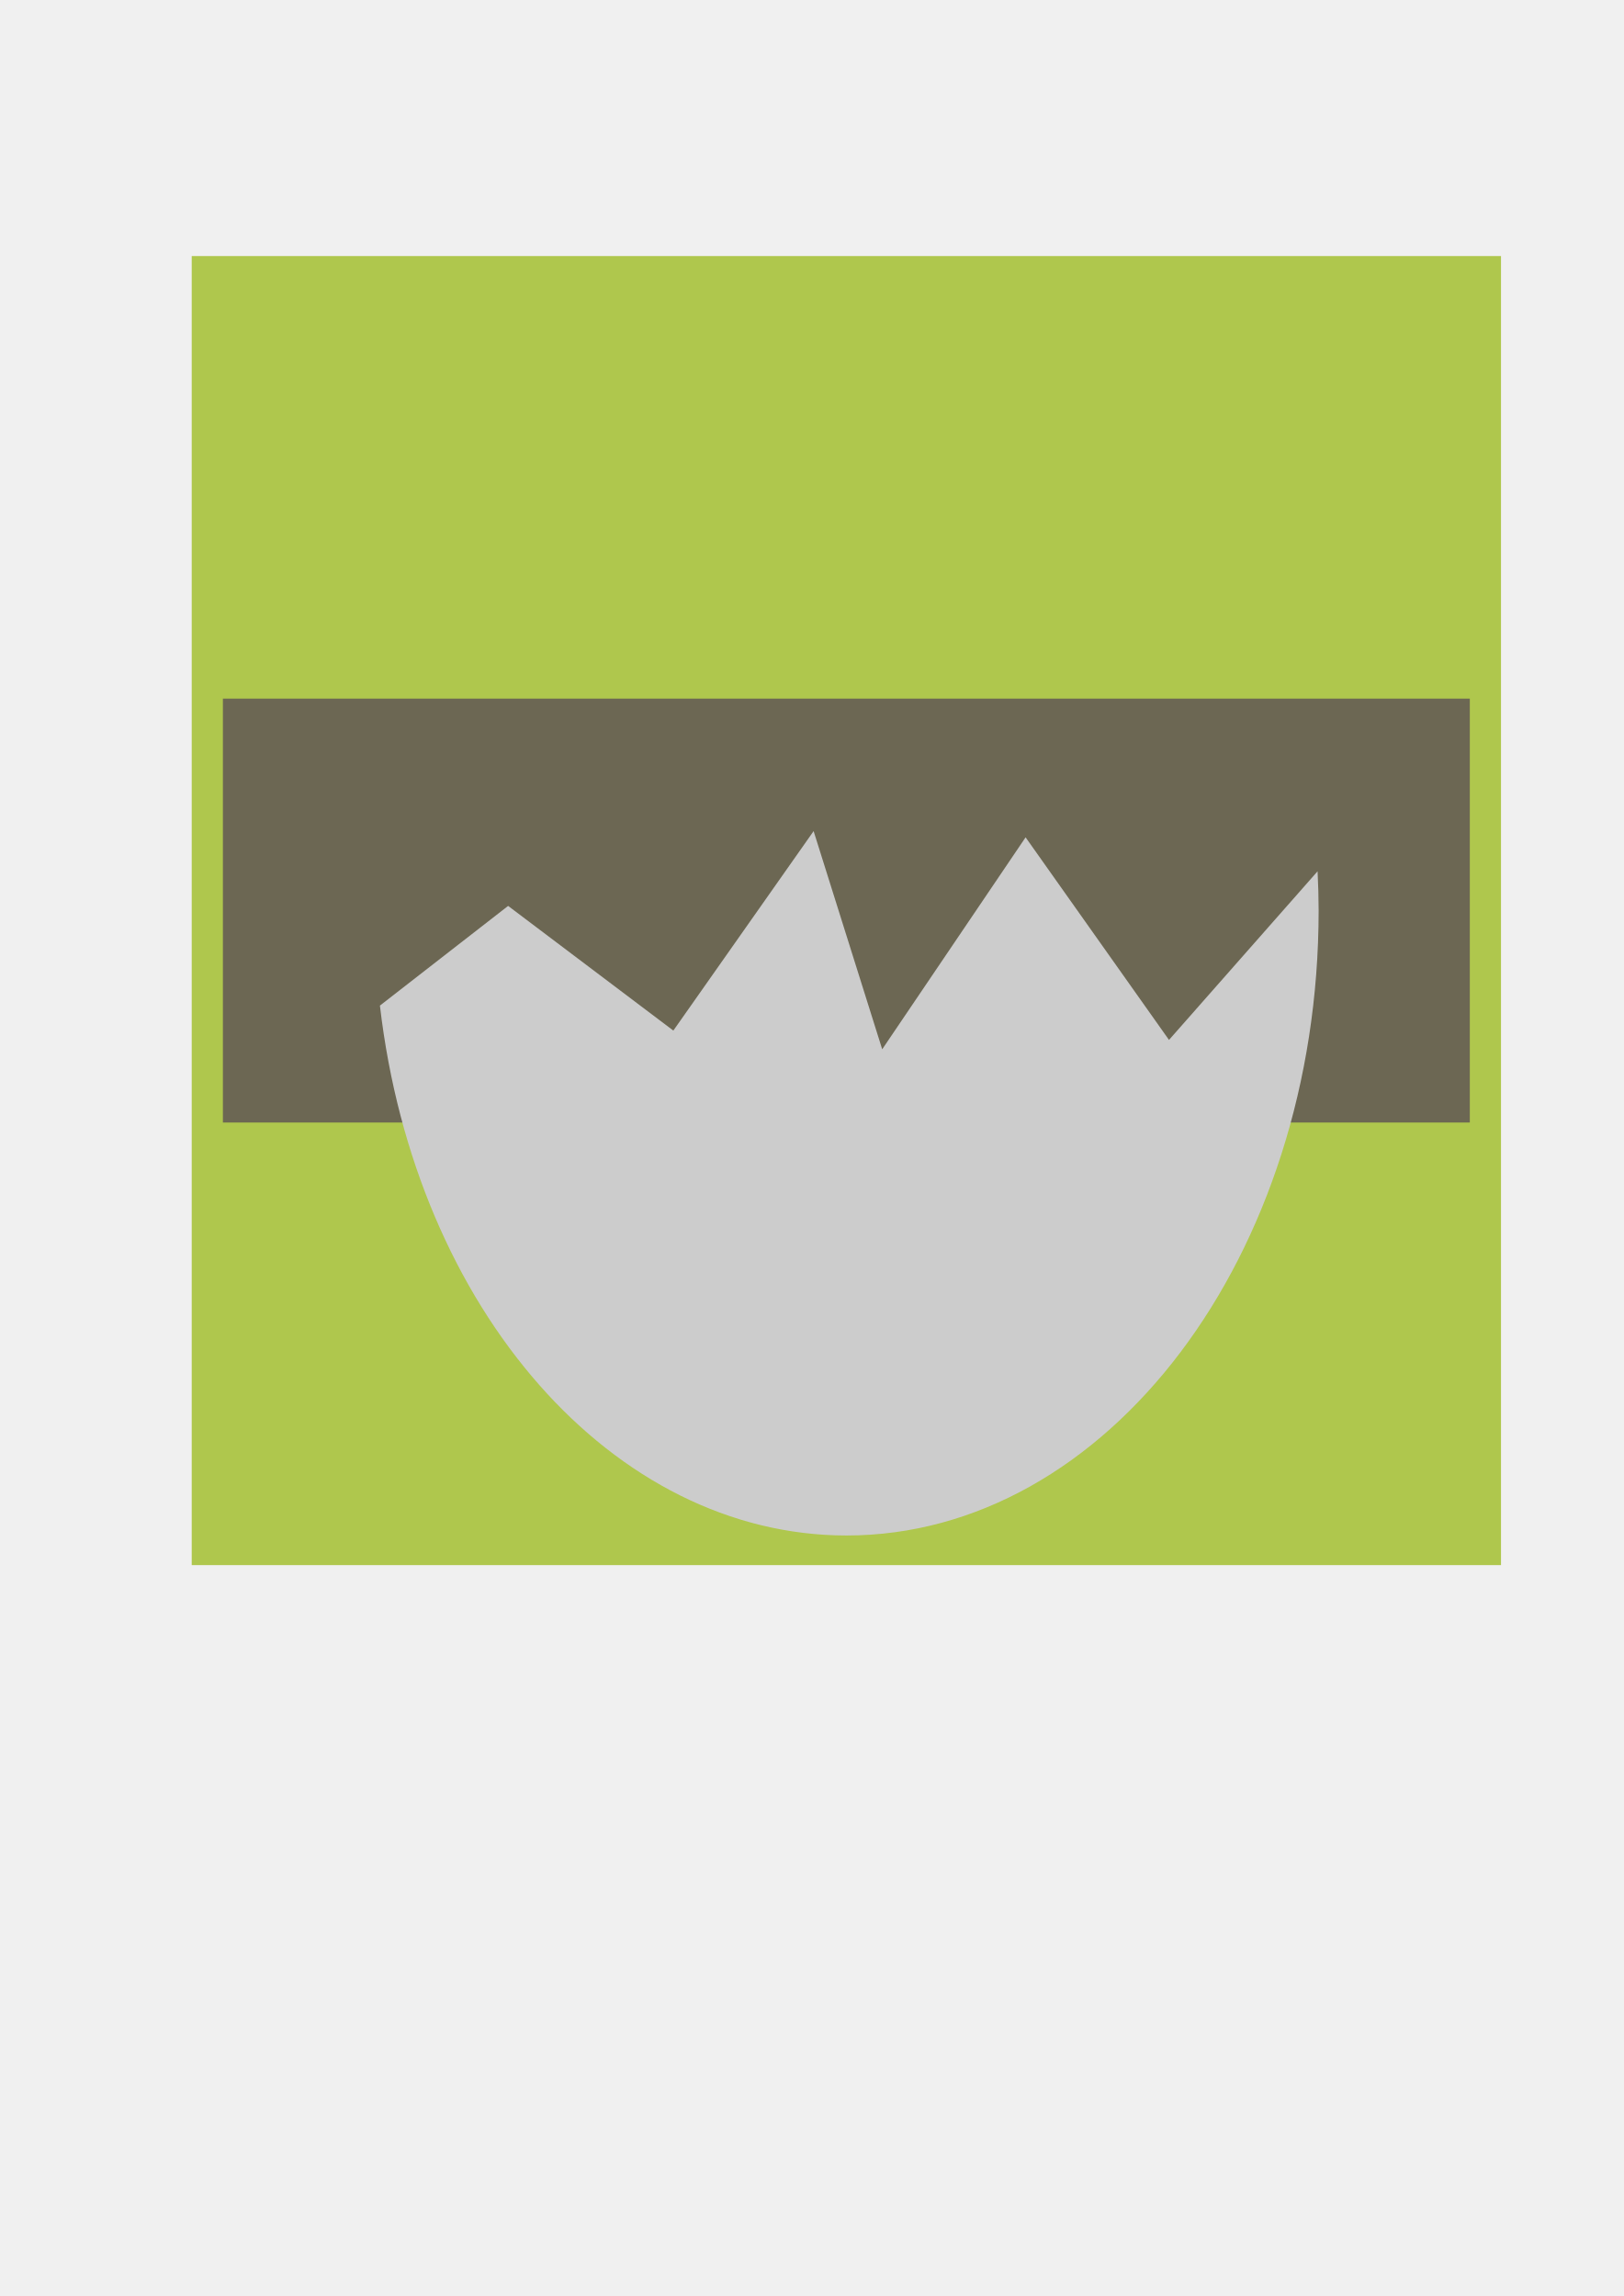
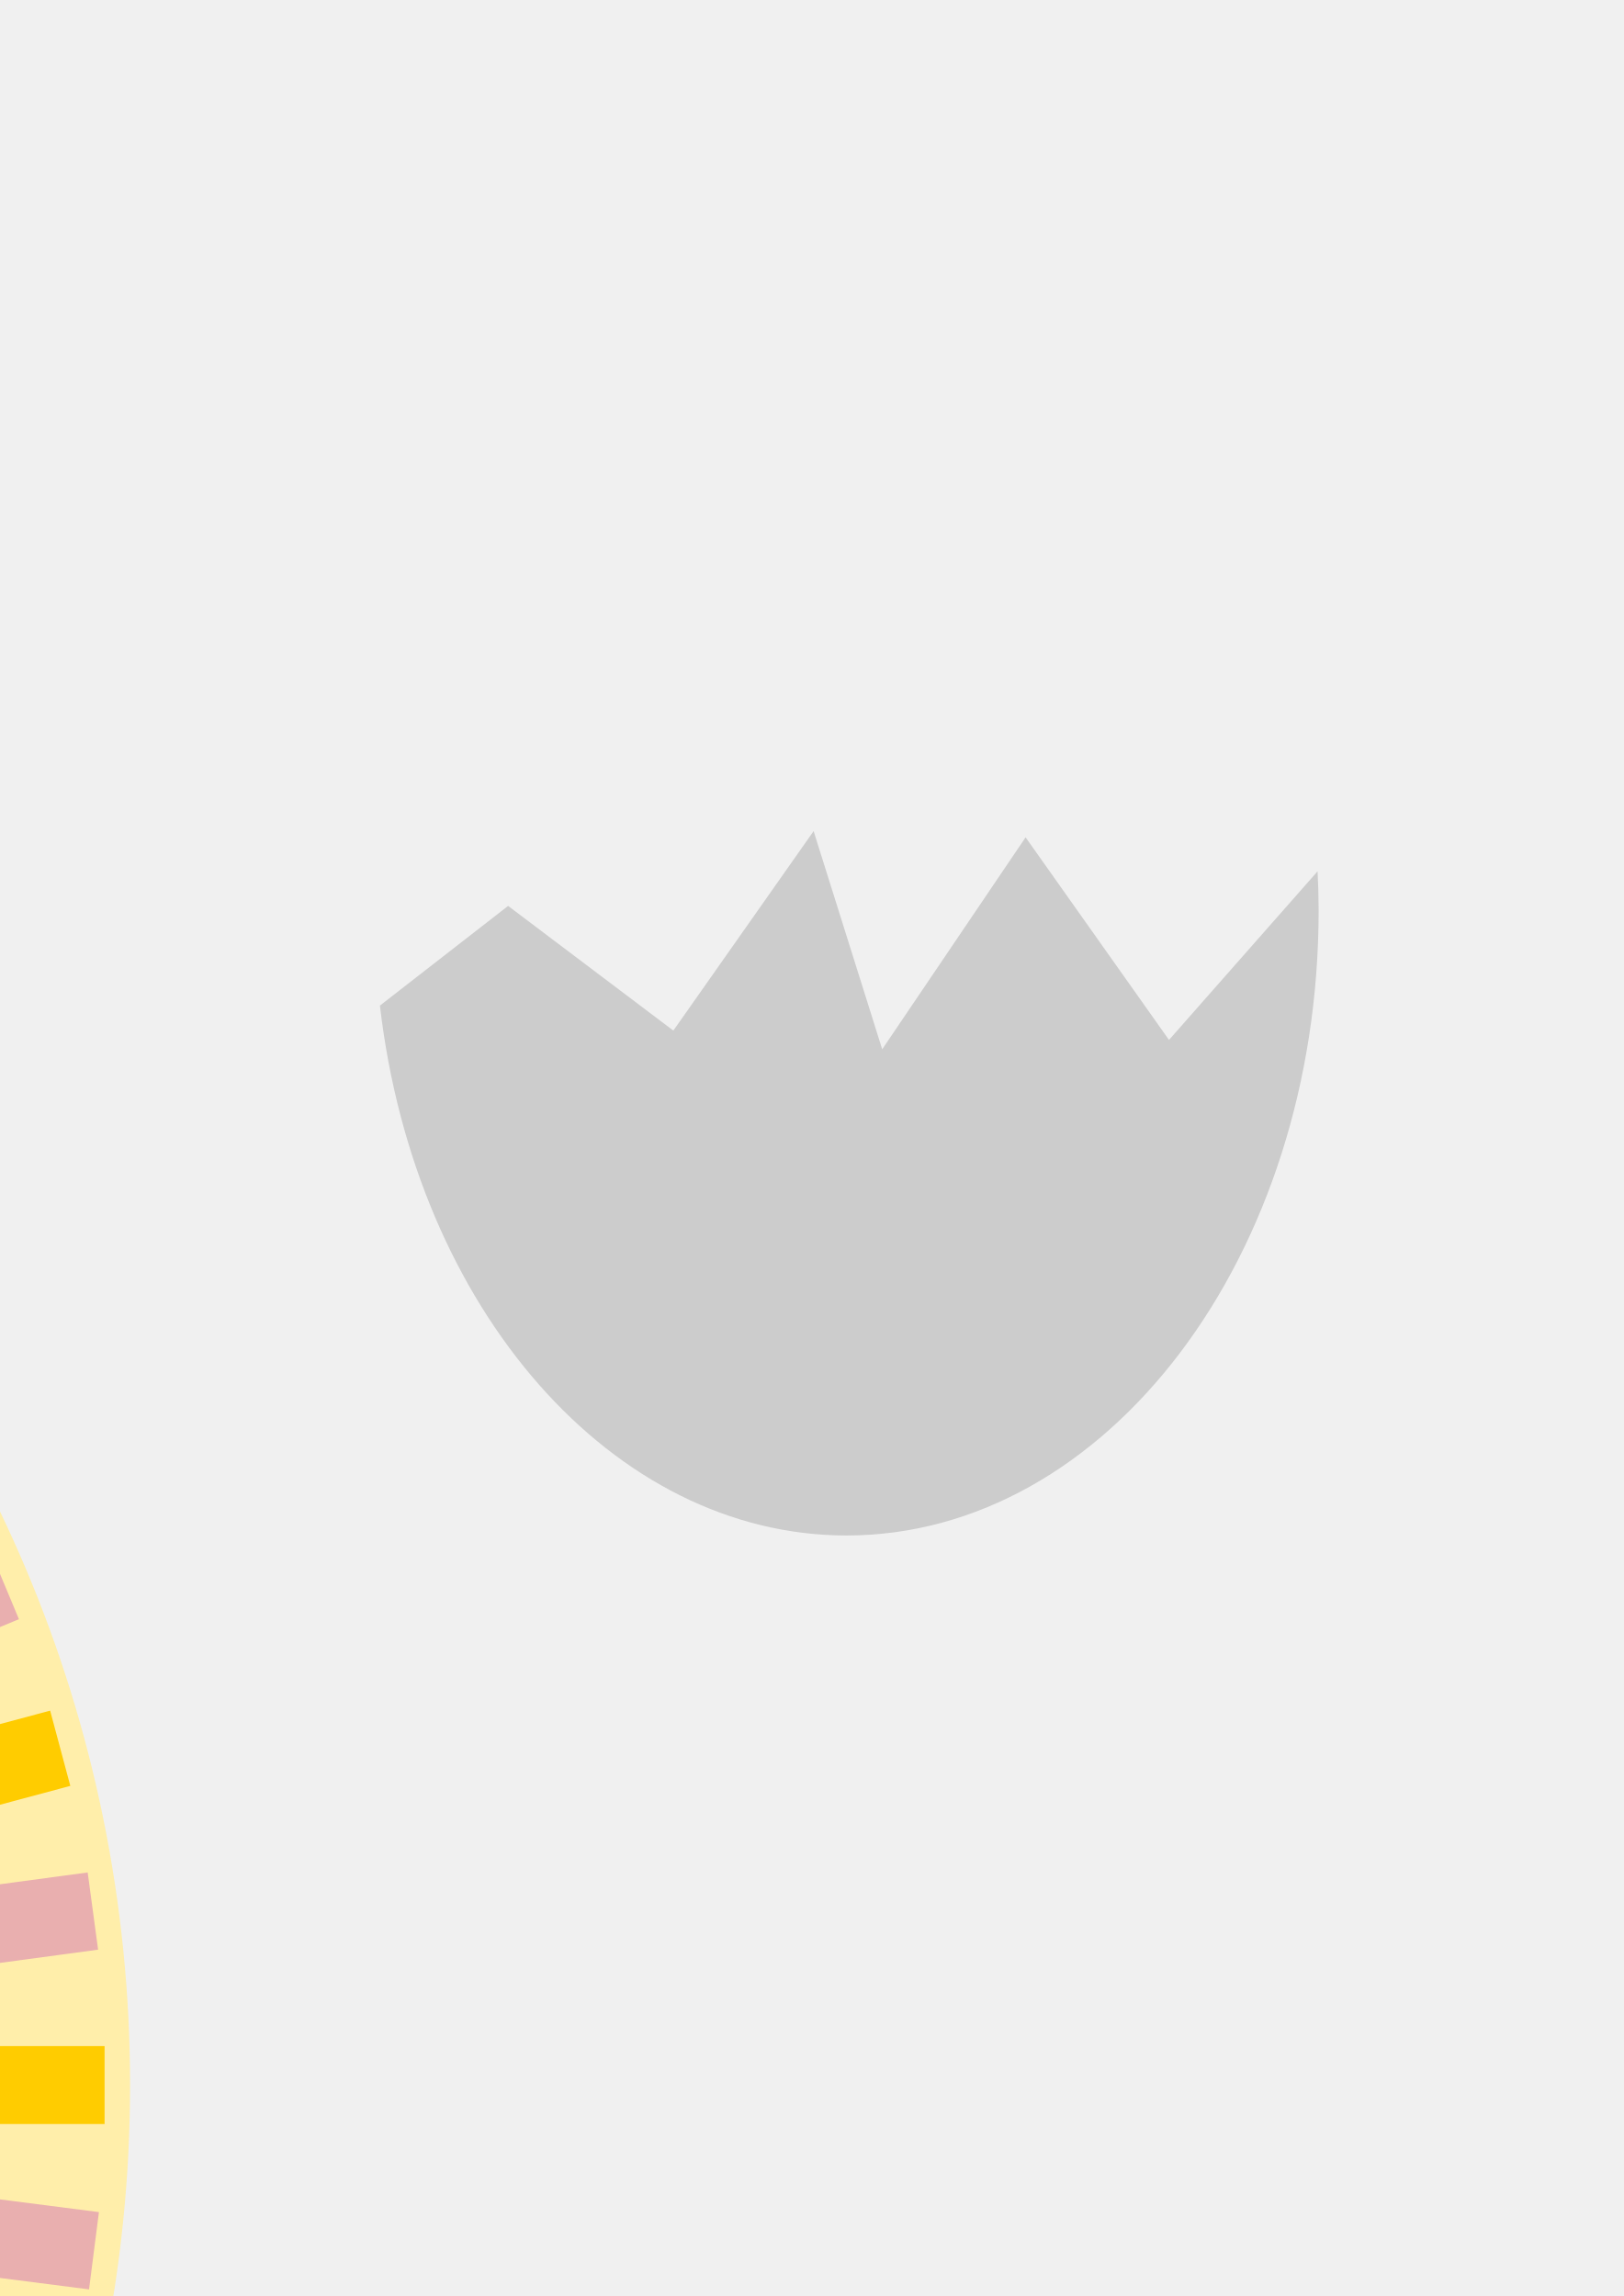
<svg xmlns="http://www.w3.org/2000/svg" width="210mm" height="297mm" viewBox="0 0 744.094 1052.362" id="svg2" version="1.1">
  <defs id="defs4" />
  <g id="layer1">
-     <g id="g4212" transform="translate(26.42931,-77.85717)">
-       <rect style="opacity:1;fill:#afc74d;fill-opacity:1;fill-rule:nonzero;stroke:none;stroke-width:6;stroke-linecap:round;stroke-linejoin:miter;stroke-miterlimit:4;stroke-dasharray:none;stroke-opacity:1" id="rect4168" width="600" height="600" x="-682.857" y="183.791" ry="0" />
-       <rect style="opacity:1;fill:#6c6753;fill-opacity:1;fill-rule:nonzero;stroke:none;stroke-width:6;stroke-linecap:round;stroke-linejoin:miter;stroke-miterlimit:4;stroke-dasharray:none;stroke-opacity:1" id="rect4170" width="571.429" height="194.286" x="-668.571" y="386.648" />
+     <g id="g4244" transform="translate(217.1429,-528.5714)">
+       <g style="opacity:0" transform="translate(26.42931,-77.85717)" id="g4212">
+         <rect ry="0" y="183.791" x="-682.857" height="600" width="600" id="rect4168" style="opacity:1;fill:#afc74d;fill-opacity:1;fill-rule:nonzero;stroke:none;stroke-width:6;stroke-linecap:round;stroke-linejoin:miter;stroke-miterlimit:4;stroke-dasharray:none;stroke-opacity:1" />
+         <rect y="386.648" x="-668.571" height="194.286" width="571.429" id="rect4170" style="opacity:1;fill:#6c6753;fill-opacity:1;fill-rule:nonzero;stroke:none;stroke-width:6;stroke-linecap:round;stroke-linejoin:miter;stroke-miterlimit:4;stroke-dasharray:none;stroke-opacity:1" />
+       </g>
+       <path id="path4146" d="m -356.429,119.506 a 216.429,286.429 0 0 0 -216.428,286.428 216.429,286.429 0 0 0 2.678,43.553 l 58.75,-45.695 75.715,57.143 64.285,-91.428 31.43,100 65.713,-97.145 65.715,92.857 68.09,-77.291 A 216.429,286.429 0 0 0 -356.429,119.506 Z m -213.75,329.98 a 216.429,286.429 0 0 0 4.312,27.783 216.429,286.429 0 0 1 -4.312,-27.783 z m 429.256,-19.135 a 216.429,286.429 0 0 1 -1.299,14.168 216.429,286.429 0 0 0 1.299,-14.168 z m -2.92,28.367 a 216.429,286.429 0 0 1 -2.355,13.889 216.429,286.429 0 0 0 2.355,-13.889 z m -421.969,18.869 a 216.429,286.429 0 0 0 6.312,26.754 216.429,286.429 0 0 1 -6.312,-26.754 z m 416.922,8.967 a 216.429,286.429 0 0 1 -3.385,13.48 216.429,286.429 0 0 0 3.385,-13.48 z m -410.451,18.418 a 216.429,286.429 0 0 0 8.158,25.352 216.429,286.429 0 0 1 -8.158,-25.352 z m 403.334,8.592 a 216.429,286.429 0 0 1 -4.396,13.004 216.429,286.429 0 0 0 4.396,-13.004 z m -394.816,17.824 a 216.429,286.429 0 0 0 9.793,23.572 216.429,286.429 0 0 1 -9.793,-23.572 z m 385.697,8.113 a 216.429,286.429 0 0 1 -5.361,12.371 216.429,286.429 0 0 0 5.361,-12.371 z m -375.207,17.068 a 216.429,286.429 0 0 0 11.209,21.561 216.429,286.429 0 0 1 -11.209,-21.561 z m 364.186,7.523 a 216.429,286.429 0 0 1 -6.285,11.629 216.429,286.429 0 0 0 6.285,-11.629 z m -351.836,16.145 a 216.429,286.429 0 0 0 12.359,19.318 216.429,286.429 0 0 1 -12.359,-19.318 z m 338.992,6.9 a 216.429,286.429 0 0 1 -7.111,10.713 216.429,286.429 0 0 0 7.111,-10.713 z m -324.898,15.029 a 216.429,286.429 0 0 0 13.236,16.924 216.429,286.429 0 0 1 -13.236,-16.924 z m 310.402,6.176 a 216.429,286.429 0 0 1 -7.908,9.75 216.429,286.429 0 0 0 7.908,-9.75 z m -294.709,13.777 a 216.429,286.429 0 0 0 13.828,14.443 216.429,286.429 0 0 1 -13.828,-14.443 z m 278.682,5.414 a 216.429,286.429 0 0 1 -8.613,8.666 216.429,286.429 0 0 0 8.613,-8.666 z m -261.541,12.361 a 216.429,286.429 0 0 0 14.121,11.93 216.429,286.429 0 0 1 -14.121,-11.93 z m 244.135,4.625 a 216.429,286.429 0 0 1 -9.213,7.477 216.429,286.429 0 0 0 9.213,-7.477 z m -225.721,10.789 a 216.429,286.429 0 0 0 14.094,9.432 216.429,286.429 0 0 1 -14.094,-9.432 z m 207.129,3.809 a 216.429,286.429 0 0 1 -9.746,6.23 216.429,286.429 0 0 0 9.746,-6.23 z m -187.617,9.086 a 216.429,286.429 0 0 0 13.738,7.014 216.429,286.429 0 0 1 -13.738,-7.014 z m 168.021,2.979 a 216.429,286.429 0 0 1 -10.188,4.92 216.429,286.429 0 0 0 10.188,-4.92 z m -147.611,7.258 a 216.429,286.429 0 0 0 13.221,4.807 216.429,286.429 0 0 1 -13.221,-4.807 z m 127.193,2.16 a 216.429,286.429 0 0 1 -10.494,3.547 216.429,286.429 0 0 0 10.494,-3.547 z m -106.137,5.295 a 216.429,286.429 0 0 0 12.498,2.809 216.429,286.429 0 0 1 -12.498,-2.809 z m 85.115,1.379 a 216.429,286.429 0 0 1 -10.736,2.146 216.429,286.429 0 0 0 10.736,-2.146 z m -63.57,3.24 a 216.429,286.429 0 0 0 11.545,1.043 216.429,286.429 0 0 1 -11.545,-1.043 z m 42.154,0.623 a 216.429,286.429 0 0 1 -18.465,1.223 216.429,286.429 0 0 0 18.465,-1.223 z" style="opacity:1;fill:#cccccc;fill-opacity:1;fill-rule:nonzero;stroke:none;stroke-width:6;stroke-linecap:round;stroke-linejoin:miter;stroke-miterlimit:4;stroke-dasharray:none;stroke-opacity:1" />
    </g>
-     <path style="opacity:1;fill:#cccccc;fill-opacity:1;fill-rule:nonzero;stroke:none;stroke-width:6;stroke-linecap:round;stroke-linejoin:miter;stroke-miterlimit:4;stroke-dasharray:none;stroke-opacity:1" d="m -356.429,119.506 a 216.429,286.429 0 0 0 -216.428,286.428 216.429,286.429 0 0 0 2.678,43.553 l 58.75,-45.695 75.715,57.143 64.285,-91.428 31.43,100 65.713,-97.145 65.715,92.857 68.09,-77.291 A 216.429,286.429 0 0 0 -356.429,119.506 Z m -213.75,329.98 a 216.429,286.429 0 0 0 4.312,27.783 216.429,286.429 0 0 1 -4.312,-27.783 z m 429.256,-19.135 a 216.429,286.429 0 0 1 -1.299,14.168 216.429,286.429 0 0 0 1.299,-14.168 z m -2.92,28.367 a 216.429,286.429 0 0 1 -2.355,13.889 216.429,286.429 0 0 0 2.355,-13.889 z m -421.969,18.869 a 216.429,286.429 0 0 0 6.312,26.754 216.429,286.429 0 0 1 -6.312,-26.754 z m 416.922,8.967 a 216.429,286.429 0 0 1 -3.385,13.48 216.429,286.429 0 0 0 3.385,-13.48 z m -410.451,18.418 a 216.429,286.429 0 0 0 8.158,25.352 216.429,286.429 0 0 1 -8.158,-25.352 z m 403.334,8.592 a 216.429,286.429 0 0 1 -4.396,13.004 216.429,286.429 0 0 0 4.396,-13.004 z m -394.816,17.824 a 216.429,286.429 0 0 0 9.793,23.572 216.429,286.429 0 0 1 -9.793,-23.572 z m 385.697,8.113 a 216.429,286.429 0 0 1 -5.361,12.371 216.429,286.429 0 0 0 5.361,-12.371 z m -375.207,17.068 a 216.429,286.429 0 0 0 11.209,21.561 216.429,286.429 0 0 1 -11.209,-21.561 z m 364.186,7.523 a 216.429,286.429 0 0 1 -6.285,11.629 216.429,286.429 0 0 0 6.285,-11.629 z m -351.836,16.145 a 216.429,286.429 0 0 0 12.359,19.318 216.429,286.429 0 0 1 -12.359,-19.318 z m 338.992,6.9 a 216.429,286.429 0 0 1 -7.111,10.713 216.429,286.429 0 0 0 7.111,-10.713 z m -324.898,15.029 a 216.429,286.429 0 0 0 13.236,16.924 216.429,286.429 0 0 1 -13.236,-16.924 z m 310.402,6.176 a 216.429,286.429 0 0 1 -7.908,9.75 216.429,286.429 0 0 0 7.908,-9.75 z m -294.709,13.777 a 216.429,286.429 0 0 0 13.828,14.443 216.429,286.429 0 0 1 -13.828,-14.443 z m 278.682,5.414 a 216.429,286.429 0 0 1 -8.613,8.666 216.429,286.429 0 0 0 8.613,-8.666 z m -261.541,12.361 a 216.429,286.429 0 0 0 14.121,11.93 216.429,286.429 0 0 1 -14.121,-11.93 z m 244.135,4.625 a 216.429,286.429 0 0 1 -9.213,7.477 216.429,286.429 0 0 0 9.213,-7.477 z m -225.721,10.789 a 216.429,286.429 0 0 0 14.094,9.432 216.429,286.429 0 0 1 -14.094,-9.432 z m 207.129,3.809 a 216.429,286.429 0 0 1 -9.746,6.23 216.429,286.429 0 0 0 9.746,-6.23 z m -187.617,9.086 a 216.429,286.429 0 0 0 13.738,7.014 216.429,286.429 0 0 1 -13.738,-7.014 z m 168.021,2.979 a 216.429,286.429 0 0 1 -10.188,4.92 216.429,286.429 0 0 0 10.188,-4.92 z m -147.611,7.258 a 216.429,286.429 0 0 0 13.221,4.807 216.429,286.429 0 0 1 -13.221,-4.807 z m 127.193,2.16 a 216.429,286.429 0 0 1 -10.494,3.547 216.429,286.429 0 0 0 10.494,-3.547 z m -106.137,5.295 a 216.429,286.429 0 0 0 12.498,2.809 216.429,286.429 0 0 1 -12.498,-2.809 z m 85.115,1.379 a 216.429,286.429 0 0 1 -10.736,2.146 216.429,286.429 0 0 0 10.736,-2.146 z m -63.57,3.24 a 216.429,286.429 0 0 0 11.545,1.043 216.429,286.429 0 0 1 -11.545,-1.043 z m 42.154,0.623 a 216.429,286.429 0 0 1 -18.465,1.223 216.429,286.429 0 0 0 18.465,-1.223 z" id="path4146" />
-     <g transform="translate(770.715,-66.4286)" id="g4216">
-       <rect ry="0" y="183.791" x="-682.857" height="600" width="600" id="rect4218" style="opacity:1;fill:#afc74d;fill-opacity:1;fill-rule:nonzero;stroke:none;stroke-width:6;stroke-linecap:round;stroke-linejoin:miter;stroke-miterlimit:4;stroke-dasharray:none;stroke-opacity:1" />
-       <rect y="386.648" x="-668.571" height="194.286" width="571.429" id="rect4220" style="opacity:1;fill:#6c6753;fill-opacity:1;fill-rule:nonzero;stroke:none;stroke-width:6;stroke-linecap:round;stroke-linejoin:miter;stroke-miterlimit:4;stroke-dasharray:none;stroke-opacity:1" />
+     <g id="g4250">
+       <g style="opacity:0" id="g4216" transform="translate(770.715,-66.4286)">
+         <rect style="opacity:1;fill:#afc74d;fill-opacity:1;fill-rule:nonzero;stroke:none;stroke-width:6;stroke-linecap:round;stroke-linejoin:miter;stroke-miterlimit:4;stroke-dasharray:none;stroke-opacity:1" id="rect4218" width="600" height="600" x="-682.857" y="183.791" ry="0" />
+         <rect style="opacity:1;fill:#6c6753;fill-opacity:1;fill-rule:nonzero;stroke:none;stroke-width:6;stroke-linecap:round;stroke-linejoin:miter;stroke-miterlimit:4;stroke-dasharray:none;stroke-opacity:1" id="rect4220" width="571.429" height="194.286" x="-668.571" y="386.648" />
+       </g>
+       <path id="path4224" d="m 372.857,380.934 -64.285,91.428 -75.715,-57.143 -58.75,45.695 a 216.429,286.429 0 0 0 213.75,242.875 216.429,286.429 0 0 0 216.43,-286.428 216.429,286.429 0 0 0 -0.482,-18.006 l -68.09,77.291 -65.715,-92.857 -65.713,97.145 -31.43,-100 z" style="opacity:1;fill:#cccccc;fill-opacity:1;fill-rule:nonzero;stroke:none;stroke-width:6;stroke-linecap:round;stroke-linejoin:miter;stroke-miterlimit:4;stroke-dasharray:none;stroke-opacity:1" />
    </g>
-     <path style="opacity:1;fill:#cccccc;fill-opacity:1;fill-rule:nonzero;stroke:none;stroke-width:6;stroke-linecap:round;stroke-linejoin:miter;stroke-miterlimit:4;stroke-dasharray:none;stroke-opacity:1" d="m 372.857,380.934 -64.285,91.428 -75.715,-57.143 -58.75,45.695 a 216.429,286.429 0 0 0 213.75,242.875 216.429,286.429 0 0 0 216.43,-286.428 216.429,286.429 0 0 0 -0.482,-18.006 l -68.09,77.291 -65.715,-92.857 -65.713,97.145 -31.43,-100 z" id="path4224" />
    <g transform="translate(1365.714,-62.85714)" id="g4230">
      <path id="path4232" d="m -392.857,446.649 -64.285,91.428 -75.715,-57.143 -58.75,45.695 a 216.429,286.429 0 0 0 213.75,242.875 216.429,286.429 0 0 0 216.43,-286.428 216.429,286.429 0 0 0 -0.482,-18.006 L -230,542.362 l -65.715,-92.857 -65.713,97.145 -31.43,-100 z" style="opacity:1;fill:#cccccc;fill-opacity:1;fill-rule:nonzero;stroke:none;stroke-width:6;stroke-linecap:round;stroke-linejoin:miter;stroke-miterlimit:4;stroke-dasharray:none;stroke-opacity:1" />
      <path style="opacity:1;fill:#cccccc;fill-opacity:1;fill-rule:nonzero;stroke:none;stroke-width:6;stroke-linecap:round;stroke-linejoin:miter;stroke-miterlimit:4;stroke-dasharray:none;stroke-opacity:1" d="m -377.857,196.649 a 216.429,286.429 0 0 0 -216.428,286.428 216.429,286.429 0 0 0 2.678,43.553 l 58.75,-45.695 75.715,57.143 64.285,-91.428 31.43,100 65.713,-97.145 65.715,92.857 68.09,-77.291 A 216.429,286.429 0 0 0 -377.857,196.649 Z m -213.75,329.98 a 216.429,286.429 0 0 0 4.312,27.783 216.429,286.429 0 0 1 -4.312,-27.783 z m 429.256,-19.135 a 216.429,286.429 0 0 1 -1.299,14.168 216.429,286.429 0 0 0 1.299,-14.168 z m -2.92,28.367 a 216.429,286.429 0 0 1 -2.355,13.889 216.429,286.429 0 0 0 2.355,-13.889 z m -421.969,18.869 a 216.429,286.429 0 0 0 6.312,26.754 216.429,286.429 0 0 1 -6.312,-26.754 z m 416.922,8.967 a 216.429,286.429 0 0 1 -3.385,13.48 216.429,286.429 0 0 0 3.385,-13.48 z m -410.451,18.418 a 216.429,286.429 0 0 0 8.158,25.352 216.429,286.429 0 0 1 -8.158,-25.352 z m 403.334,8.592 a 216.429,286.429 0 0 1 -4.396,13.004 216.429,286.429 0 0 0 4.396,-13.004 z m -394.816,17.824 a 216.429,286.429 0 0 0 9.793,23.572 216.429,286.429 0 0 1 -9.793,-23.572 z m 385.697,8.113 a 216.429,286.429 0 0 1 -5.361,12.371 216.429,286.429 0 0 0 5.361,-12.371 z m -375.207,17.068 a 216.429,286.429 0 0 0 11.209,21.561 216.429,286.429 0 0 1 -11.209,-21.561 z m 364.186,7.523 a 216.429,286.429 0 0 1 -6.285,11.629 216.429,286.429 0 0 0 6.285,-11.629 z m -351.836,16.145 a 216.429,286.429 0 0 0 12.359,19.318 216.429,286.429 0 0 1 -12.359,-19.318 z m 338.992,6.9 a 216.429,286.429 0 0 1 -7.111,10.713 216.429,286.429 0 0 0 7.111,-10.713 z m -324.898,15.029 a 216.429,286.429 0 0 0 13.236,16.924 216.429,286.429 0 0 1 -13.236,-16.924 z m 310.402,6.176 a 216.429,286.429 0 0 1 -7.908,9.75 216.429,286.429 0 0 0 7.908,-9.75 z M -519.625,699.264 a 216.429,286.429 0 0 0 13.828,14.443 216.429,286.429 0 0 1 -13.828,-14.443 z m 278.682,5.414 a 216.429,286.429 0 0 1 -8.613,8.666 216.429,286.429 0 0 0 8.613,-8.666 z m -261.541,12.361 a 216.429,286.429 0 0 0 14.121,11.93 216.429,286.429 0 0 1 -14.121,-11.93 z m 244.135,4.625 a 216.429,286.429 0 0 1 -9.213,7.477 216.429,286.429 0 0 0 9.213,-7.477 z m -225.721,10.789 a 216.429,286.429 0 0 0 14.094,9.432 216.429,286.429 0 0 1 -14.094,-9.432 z m 207.129,3.809 a 216.429,286.429 0 0 1 -9.746,6.23 216.429,286.429 0 0 0 9.746,-6.23 z m -187.617,9.086 a 216.429,286.429 0 0 0 13.738,7.014 216.429,286.429 0 0 1 -13.738,-7.014 z m 168.021,2.979 a 216.429,286.429 0 0 1 -10.188,4.92 216.429,286.429 0 0 0 10.188,-4.92 z m -147.611,7.258 a 216.429,286.429 0 0 0 13.221,4.807 216.429,286.429 0 0 1 -13.221,-4.807 z m 127.193,2.16 a 216.429,286.429 0 0 1 -10.494,3.547 216.429,286.429 0 0 0 10.494,-3.547 z m -106.137,5.295 a 216.429,286.429 0 0 0 12.498,2.809 216.429,286.429 0 0 1 -12.498,-2.809 z m 85.115,1.379 a 216.429,286.429 0 0 1 -10.736,2.146 216.429,286.429 0 0 0 10.736,-2.146 z m -63.57,3.24 a 216.429,286.429 0 0 0 11.545,1.043 216.429,286.429 0 0 1 -11.545,-1.043 z m 42.154,0.623 a 216.429,286.429 0 0 1 -18.465,1.223 216.429,286.429 0 0 0 18.465,-1.223 z" id="path4234" />
    </g>
    <g id="g4238" transform="translate(1969.286,-53.57146)">
      <rect style="opacity:1;fill:#afc74d;fill-opacity:1;fill-rule:nonzero;stroke:none;stroke-width:6;stroke-linecap:round;stroke-linejoin:miter;stroke-miterlimit:4;stroke-dasharray:none;stroke-opacity:1" id="rect4240" width="600" height="600" x="-682.857" y="183.791" ry="0" />
      <rect style="opacity:1;fill:#6c6753;fill-opacity:1;fill-rule:nonzero;stroke:none;stroke-width:6;stroke-linecap:round;stroke-linejoin:miter;stroke-miterlimit:4;stroke-dasharray:none;stroke-opacity:1" id="rect4242" width="571.429" height="194.286" x="-668.571" y="386.648" />
    </g>
+     <g id="g4260">
+       <rect y="872.713" x="747.825" height="200" width="200" id="rect4256" style="opacity:0;fill:#d35f5f;fill-opacity:1;fill-rule:nonzero;stroke:none;stroke-width:6;stroke-linecap:round;stroke-linejoin:miter;stroke-miterlimit:4;stroke-dasharray:none;stroke-opacity:1" />
+       <path transform="matrix(0.9418665,0.02918596,-0.02918596,0.9418665,77.93545,32.33373)" d="m 905.559,1056.988 -56.599,-29.864 -54.88,32.917 10.912,-63.058 -48.265,-42.022 63.343,-9.108 25.051,-58.888 28.236,57.429 63.747,5.628 -45.892,44.601 z" id="path4258" style="opacity:1;fill:#ffcc00;fill-opacity:1;fill-rule:nonzero;stroke:#db8c35;stroke-width:6;stroke-linecap:round;stroke-linejoin:miter;stroke-miterlimit:4;stroke-dasharray:none;stroke-opacity:1" />
+     </g>
+     <g id="g4441" transform="translate(345.4722,86.87312)">
+       <circle r="608.112" cy="868.803" cx="-893.976" id="path4369" style="opacity:1;fill:#ffeeaa;fill-opacity:1;fill-rule:nonzero;stroke:none;stroke-width:6;stroke-linecap:round;stroke-linejoin:miter;stroke-miterlimit:4;stroke-dasharray:none;stroke-opacity:1" />
+       <g style="fill:#ffcc00" transform="translate(-390.4042,-98.55895)" id="g4323">
+         <rect y="485.714" x="370.934" height="35.714" width="1192.857" id="rect4272" style="opacity:1;fill:#ffcc00;fill-opacity:1;fill-rule:nonzero;stroke:none;stroke-width:6;stroke-linecap:round;stroke-linejoin:miter;stroke-miterlimit:4;stroke-dasharray:none;stroke-opacity:1" transform="matrix(0,1,-1,0,0,0)" />
+         <rect transform="matrix(-0.7071068,0.7071068,-0.7071068,-0.7071068,0,0)" style="opacity:1;fill:#ffcc00;fill-opacity:1;fill-rule:nonzero;stroke:none;stroke-width:6;stroke-linecap:round;stroke-linejoin:miter;stroke-miterlimit:4;stroke-dasharray:none;stroke-opacity:1" id="rect4274" width="1192.857" height="35.714" x="443.679" y="-345.807" />
+         <rect y="-603.832" x="323.358" height="35.714" width="1192.857" id="rect4276" style="opacity:1;fill:#ffcc00;fill-opacity:1;fill-rule:nonzero;stroke:none;stroke-width:6;stroke-linecap:round;stroke-linejoin:miter;stroke-miterlimit:4;stroke-dasharray:none;stroke-opacity:1" transform="matrix(-0.8660254,0.5,-0.5,-0.8660254,0,0)" />
+         <rect transform="matrix(-0.5,0.8660254,-0.8660254,-0.5,0,0)" style="opacity:1;fill:#ffcc00;fill-opacity:1;fill-rule:nonzero;stroke:none;stroke-width:6;stroke-linecap:round;stroke-linejoin:miter;stroke-miterlimit:4;stroke-dasharray:none;stroke-opacity:1" id="rect4278" width="1192.857" height="35.714" x="493.117" y="-65.433" />
+         <rect y="218.184" x="468.305" height="35.714" width="1192.857" id="rect4280" style="opacity:1;fill:#ffcc00;fill-opacity:1;fill-rule:nonzero;stroke:none;stroke-width:6;stroke-linecap:round;stroke-linejoin:miter;stroke-miterlimit:4;stroke-dasharray:none;stroke-opacity:1" transform="matrix(-0.258819,0.9659258,-0.9659258,-0.258819,0,0)" />
+         <rect transform="matrix(0.9659258,0.258819,-0.258819,0.9659258,0,0)" style="opacity:1;fill:#ffcc00;fill-opacity:1;fill-rule:nonzero;stroke:none;stroke-width:6;stroke-linecap:round;stroke-linejoin:miter;stroke-miterlimit:4;stroke-dasharray:none;stroke-opacity:1" id="rect4299" width="1192.857" height="35.714" x="-832.469" y="1046.877" />
+         <rect y="901.93" x="-10.454" height="35.714" width="1192.857" id="rect4301" style="opacity:1;fill:#ffcc00;fill-opacity:1;fill-rule:nonzero;stroke:none;stroke-width:6;stroke-linecap:round;stroke-linejoin:miter;stroke-miterlimit:4;stroke-dasharray:none;stroke-opacity:1" transform="matrix(0.5,0.8660254,-0.8660254,0.5,0,0)" />
+         <rect transform="matrix(0.258819,0.9659258,-0.9659258,0.258819,0,0)" style="opacity:1;fill:#ffcc00;fill-opacity:1;fill-rule:nonzero;stroke:none;stroke-width:6;stroke-linecap:round;stroke-linejoin:miter;stroke-miterlimit:4;stroke-dasharray:none;stroke-opacity:1" id="rect4303" width="1192.857" height="35.714" x="207.638" y="718.927" />
+         <rect y="1022.25" x="-268.479" height="35.714" width="1192.857" id="rect4305" style="opacity:1;fill:#ffcc00;fill-opacity:1;fill-rule:nonzero;stroke:none;stroke-width:6;stroke-linecap:round;stroke-linejoin:miter;stroke-miterlimit:4;stroke-dasharray:none;stroke-opacity:1" transform="matrix(0.7071068,0.7071068,-0.7071068,0.7071068,0,0)" />
+         <rect transform="matrix(0.8660254,0.5,-0.5,0.8660254,0,0)" style="opacity:1;fill:#ffcc00;fill-opacity:1;fill-rule:nonzero;stroke:none;stroke-width:6;stroke-linecap:round;stroke-linejoin:miter;stroke-miterlimit:4;stroke-dasharray:none;stroke-opacity:1" id="rect4307" width="1192.857" height="35.714" x="-548.853" y="1071.689" />
+         <rect y="949.505" x="-1100" height="35.714" width="1192.857" id="rect4319" style="opacity:1;fill:#ffcc00;fill-opacity:1;fill-rule:nonzero;stroke:none;stroke-width:6;stroke-linecap:round;stroke-linejoin:miter;stroke-miterlimit:4;stroke-dasharray:none;stroke-opacity:1" />
+         <rect style="opacity:1;fill:#ffcc00;fill-opacity:1;fill-rule:nonzero;stroke:none;stroke-width:6;stroke-linecap:round;stroke-linejoin:miter;stroke-miterlimit:4;stroke-dasharray:none;stroke-opacity:1" id="rect4321" width="1192.857" height="35.714" x="-1333.213" y="786.209" transform="matrix(0.9659258,-0.258819,0.258819,0.9659258,0,0)" />
+       </g>
+       <g style="fill:#e9afaf" transform="matrix(0.9918603,0.1273305,-0.1273305,0.9918603,-271.3284,-26.56494)" id="g4337">
+         <rect transform="matrix(0,1,-1,0,0,0)" style="opacity:1;fill:#e9afaf;fill-opacity:1;fill-rule:nonzero;stroke:none;stroke-width:6;stroke-linecap:round;stroke-linejoin:miter;stroke-miterlimit:4;stroke-dasharray:none;stroke-opacity:1" id="rect4339" width="1192.857" height="35.714" x="370.934" y="485.714" />
+         <rect y="-345.807" x="443.679" height="35.714" width="1192.857" id="rect4341" style="opacity:1;fill:#e9afaf;fill-opacity:1;fill-rule:nonzero;stroke:none;stroke-width:6;stroke-linecap:round;stroke-linejoin:miter;stroke-miterlimit:4;stroke-dasharray:none;stroke-opacity:1" transform="matrix(-0.7071068,0.7071068,-0.7071068,-0.7071068,0,0)" />
+         <rect transform="matrix(-0.8660254,0.5,-0.5,-0.8660254,0,0)" style="opacity:1;fill:#e9afaf;fill-opacity:1;fill-rule:nonzero;stroke:none;stroke-width:6;stroke-linecap:round;stroke-linejoin:miter;stroke-miterlimit:4;stroke-dasharray:none;stroke-opacity:1" id="rect4343" width="1192.857" height="35.714" x="323.358" y="-603.832" />
+         <rect y="-65.433" x="493.117" height="35.714" width="1192.857" id="rect4345" style="opacity:1;fill:#e9afaf;fill-opacity:1;fill-rule:nonzero;stroke:none;stroke-width:6;stroke-linecap:round;stroke-linejoin:miter;stroke-miterlimit:4;stroke-dasharray:none;stroke-opacity:1" transform="matrix(-0.5,0.8660254,-0.8660254,-0.5,0,0)" />
+         <rect transform="matrix(-0.258819,0.9659258,-0.9659258,-0.258819,0,0)" style="opacity:1;fill:#e9afaf;fill-opacity:1;fill-rule:nonzero;stroke:none;stroke-width:6;stroke-linecap:round;stroke-linejoin:miter;stroke-miterlimit:4;stroke-dasharray:none;stroke-opacity:1" id="rect4347" width="1192.857" height="35.714" x="468.305" y="218.184" />
+         <rect y="1046.877" x="-832.469" height="35.714" width="1192.857" id="rect4349" style="opacity:1;fill:#e9afaf;fill-opacity:1;fill-rule:nonzero;stroke:none;stroke-width:6;stroke-linecap:round;stroke-linejoin:miter;stroke-miterlimit:4;stroke-dasharray:none;stroke-opacity:1" transform="matrix(0.9659258,0.258819,-0.258819,0.9659258,0,0)" />
+         <rect transform="matrix(0.5,0.8660254,-0.8660254,0.5,0,0)" style="opacity:1;fill:#e9afaf;fill-opacity:1;fill-rule:nonzero;stroke:none;stroke-width:6;stroke-linecap:round;stroke-linejoin:miter;stroke-miterlimit:4;stroke-dasharray:none;stroke-opacity:1" id="rect4351" width="1192.857" height="35.714" x="-10.454" y="901.93" />
+         <rect y="718.927" x="207.638" height="35.714" width="1192.857" id="rect4353" style="opacity:1;fill:#e9afaf;fill-opacity:1;fill-rule:nonzero;stroke:none;stroke-width:6;stroke-linecap:round;stroke-linejoin:miter;stroke-miterlimit:4;stroke-dasharray:none;stroke-opacity:1" transform="matrix(0.258819,0.9659258,-0.9659258,0.258819,0,0)" />
+         <rect transform="matrix(0.7071068,0.7071068,-0.7071068,0.7071068,0,0)" style="opacity:1;fill:#e9afaf;fill-opacity:1;fill-rule:nonzero;stroke:none;stroke-width:6;stroke-linecap:round;stroke-linejoin:miter;stroke-miterlimit:4;stroke-dasharray:none;stroke-opacity:1" id="rect4355" width="1192.857" height="35.714" x="-268.479" y="1022.25" />
+         <rect y="1071.689" x="-548.853" height="35.714" width="1192.857" id="rect4357" style="opacity:1;fill:#e9afaf;fill-opacity:1;fill-rule:nonzero;stroke:none;stroke-width:6;stroke-linecap:round;stroke-linejoin:miter;stroke-miterlimit:4;stroke-dasharray:none;stroke-opacity:1" transform="matrix(0.8660254,0.5,-0.5,0.8660254,0,0)" />
+         <rect style="opacity:1;fill:#e9afaf;fill-opacity:1;fill-rule:nonzero;stroke:none;stroke-width:6;stroke-linecap:round;stroke-linejoin:miter;stroke-miterlimit:4;stroke-dasharray:none;stroke-opacity:1" id="rect4359" width="1192.857" height="35.714" x="-1100" y="949.505" />
+         <rect transform="matrix(0.9659258,-0.258819,0.258819,0.9659258,0,0)" y="786.209" x="-1333.213" height="35.714" width="1192.857" id="rect4361" style="opacity:1;fill:#e9afaf;fill-opacity:1;fill-rule:nonzero;stroke:none;stroke-width:6;stroke-linecap:round;stroke-linejoin:miter;stroke-miterlimit:4;stroke-dasharray:none;stroke-opacity:1" />
+       </g>
+       <path transform="matrix(0.7707104,0.2287204,-0.2287204,0.7707104,-321.819,153.1892)" d="m -58.589,1377.631 -299.448,-71.188 -216.117,219.158 -24.831,-306.79 -275.215,-137.816 284.102,-118.419 46.025,-304.333 200.415,233.603 303.66,-50.272 -160.238,262.794 z" id="path4381" style="opacity:1;fill:#ffffff;fill-opacity:1;fill-rule:nonzero;stroke:none;stroke-width:6;stroke-linecap:round;stroke-linejoin:miter;stroke-miterlimit:4;stroke-dasharray:none;stroke-opacity:1" />
+     </g>
  </g>
</svg>
